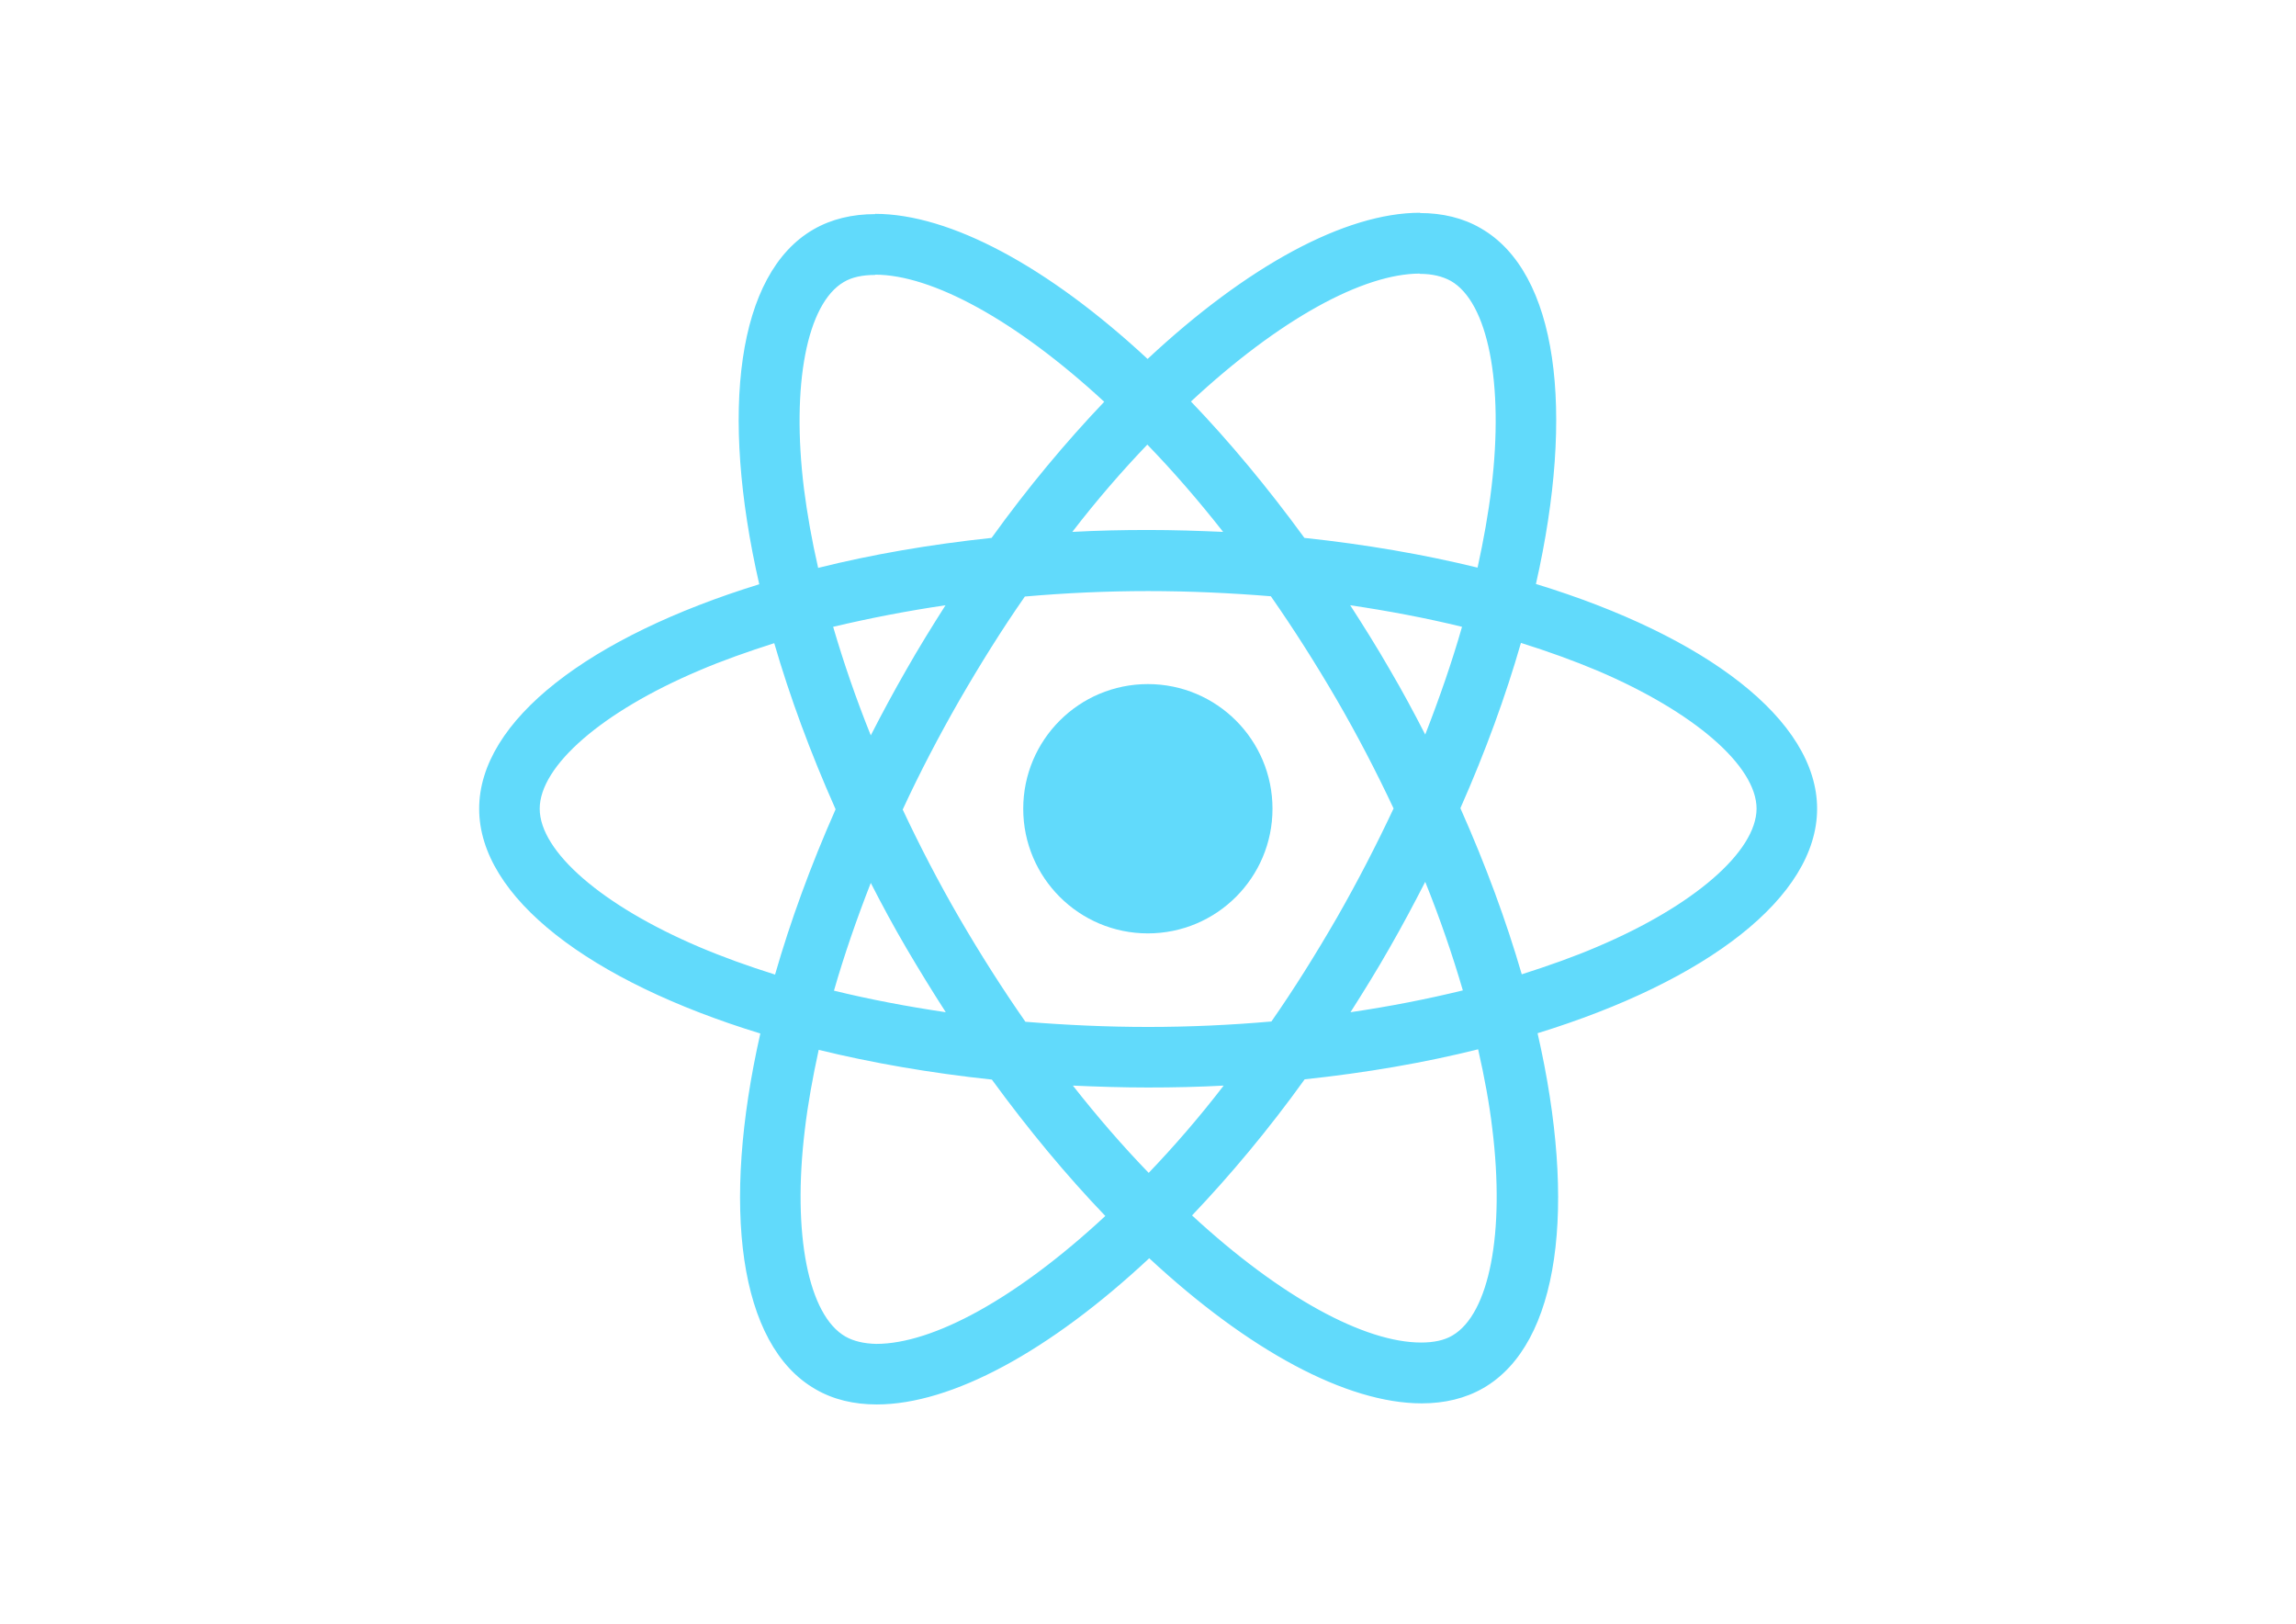
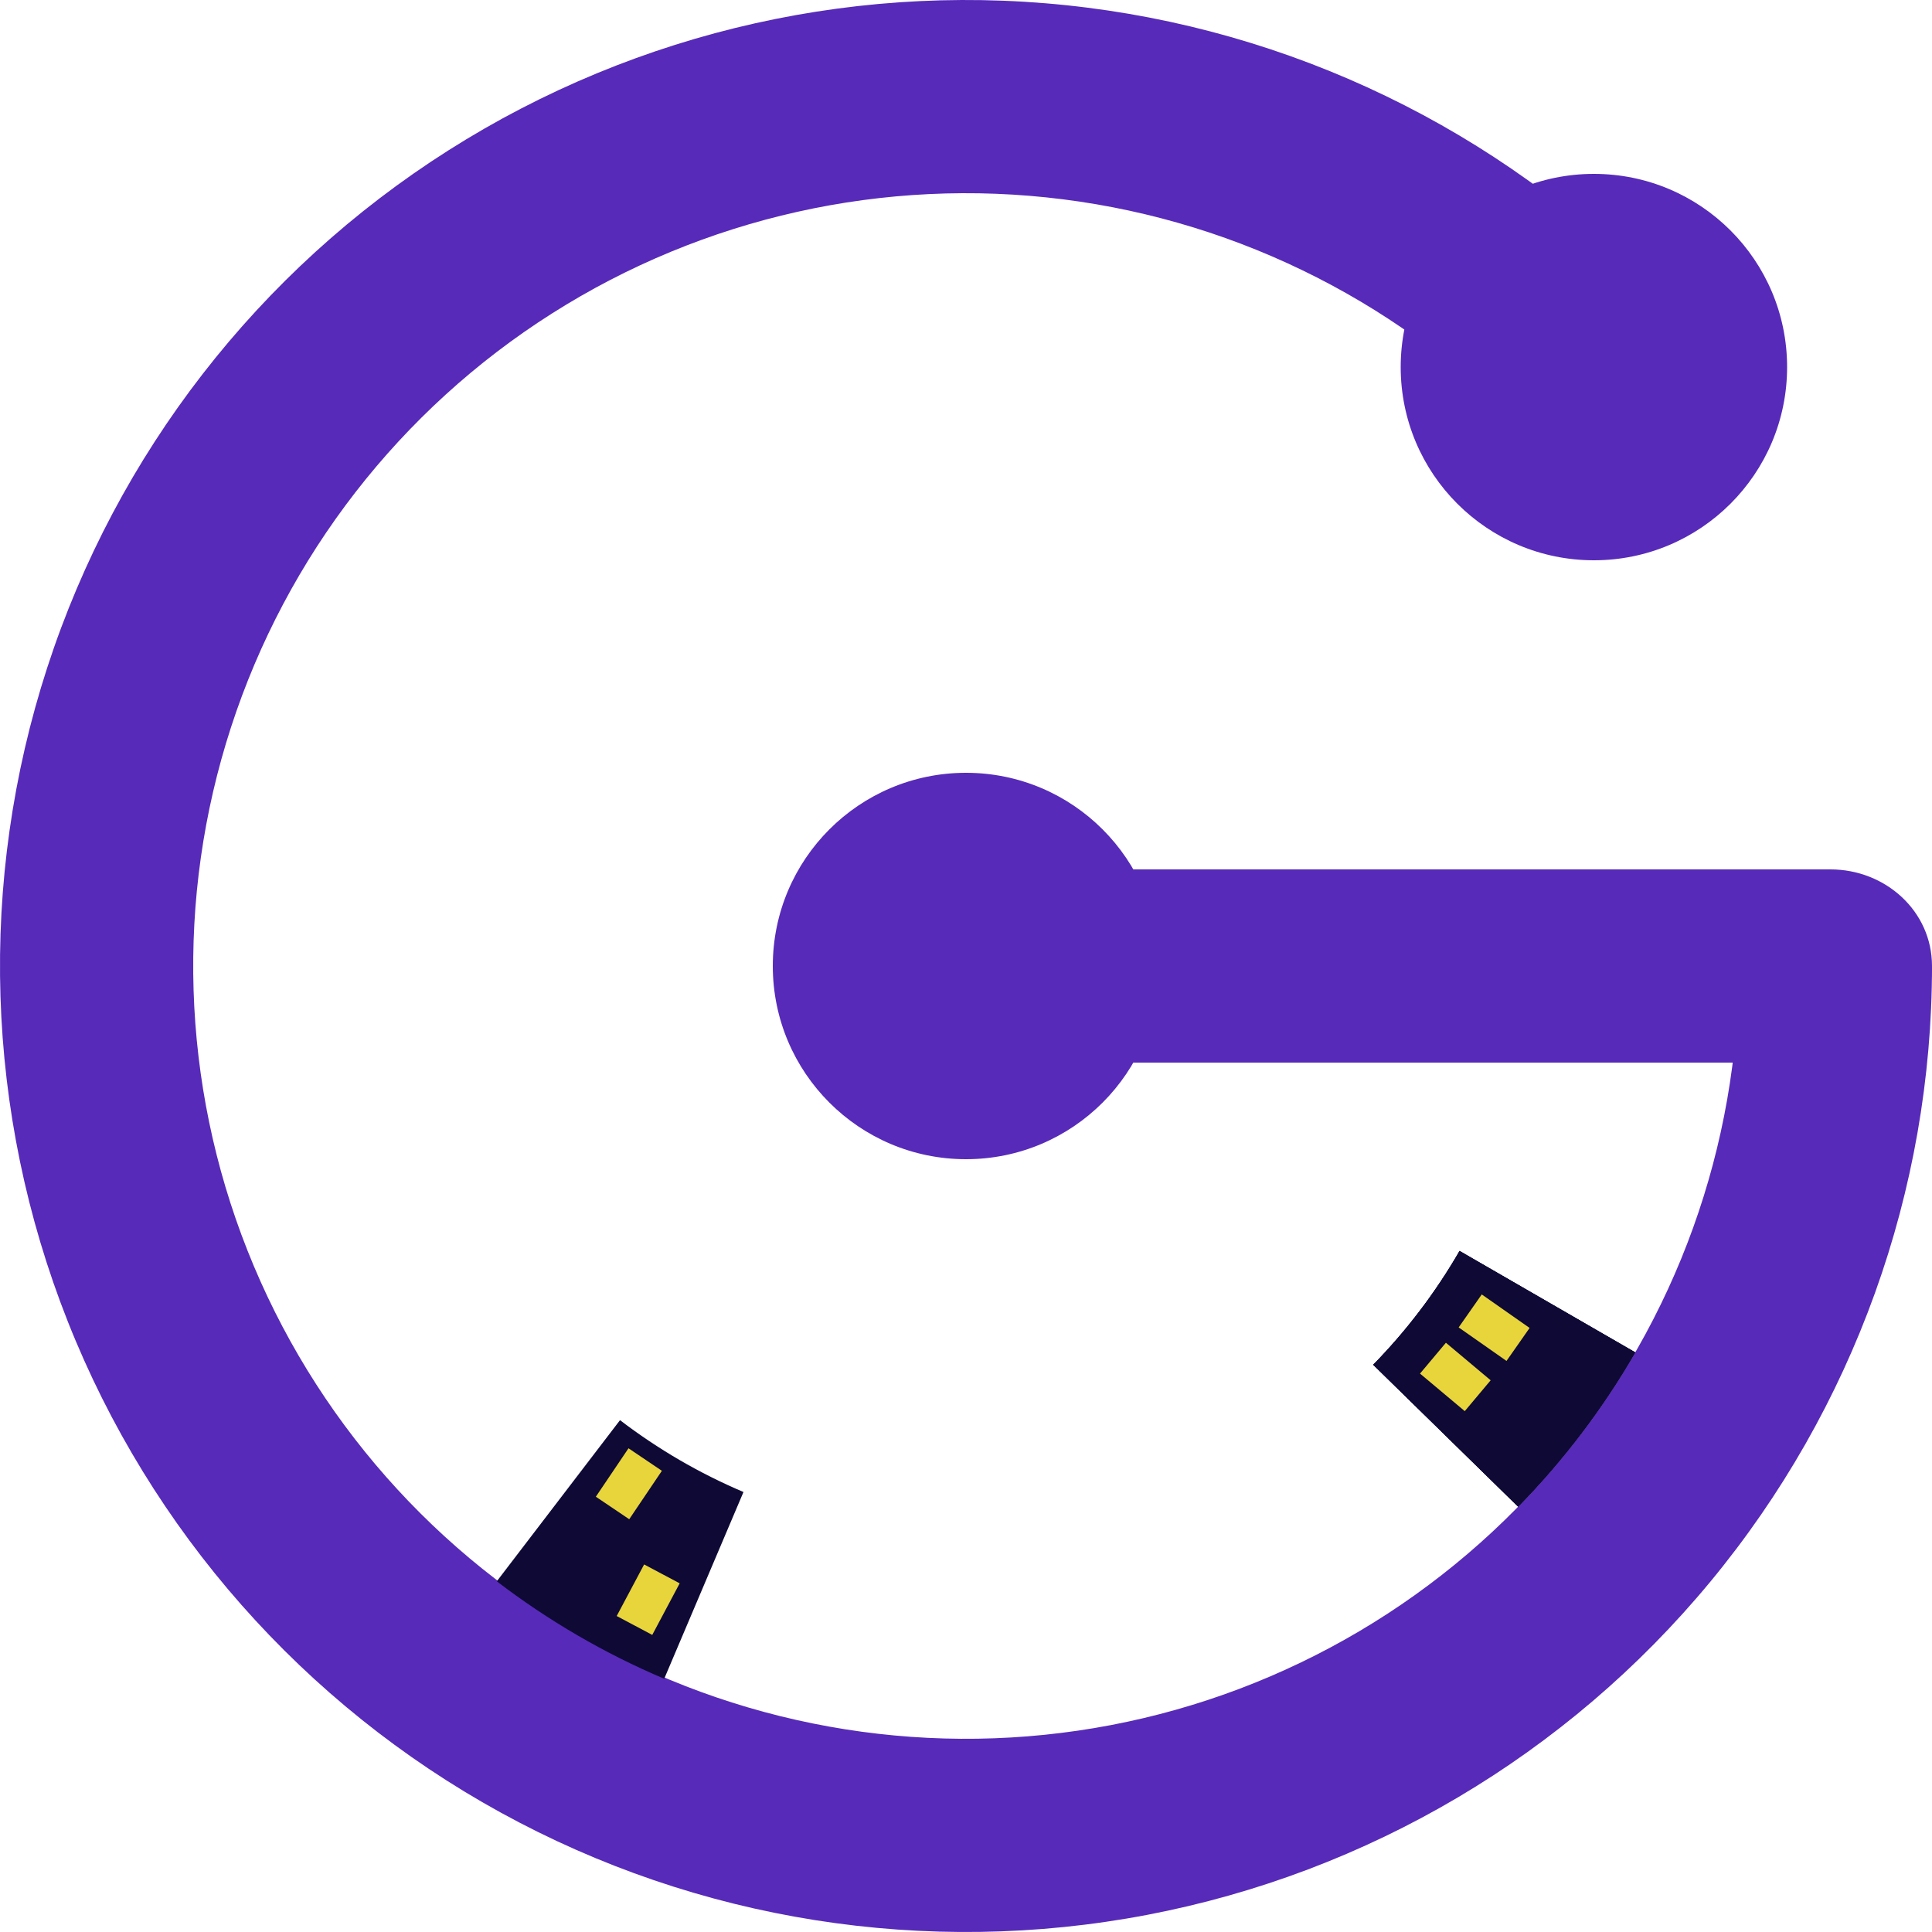
- <svg xmlns="http://www.w3.org/2000/svg" viewBox="0 0 841.9 595.3">
-   <g fill="#61DAFB">
-     <path d="M666.3 296.5c0-32.5-40.7-63.3-103.1-82.4 14.4-63.6 8-114.2-20.2-130.4-6.5-3.8-14.1-5.6-22.4-5.6v22.3c4.6 0 8.3.9 11.4 2.6 13.6 7.8 19.5 37.5 14.9 75.7-1.1 9.4-2.9 19.3-5.1 29.4-19.6-4.8-41-8.5-63.5-10.9-13.5-18.5-27.5-35.3-41.6-50 32.6-30.3 63.2-46.9 84-46.9V78c-27.5 0-63.5 19.6-99.9 53.6-36.4-33.8-72.4-53.2-99.9-53.2v22.3c20.7 0 51.4 16.5 84 46.6-14 14.7-28 31.4-41.3 49.9-22.6 2.4-44 6.1-63.6 11-2.3-10-4-19.7-5.2-29-4.7-38.2 1.1-67.9 14.6-75.8 3-1.8 6.9-2.6 11.5-2.6V78.5c-8.4 0-16 1.8-22.6 5.6-28.1 16.2-34.4 66.7-19.9 130.1-62.2 19.2-102.7 49.9-102.7 82.3 0 32.5 40.7 63.3 103.1 82.4-14.4 63.6-8 114.2 20.2 130.4 6.5 3.8 14.1 5.6 22.5 5.6 27.5 0 63.5-19.6 99.9-53.6 36.4 33.8 72.4 53.2 99.9 53.2 8.4 0 16-1.8 22.6-5.6 28.1-16.2 34.4-66.7 19.9-130.1 62-19.1 102.5-49.9 102.5-82.3zm-130.2-66.7c-3.7 12.9-8.3 26.2-13.5 39.5-4.1-8-8.4-16-13.1-24-4.6-8-9.5-15.8-14.4-23.4 14.2 2.1 27.9 4.7 41 7.9zm-45.8 106.5c-7.8 13.5-15.8 26.3-24.1 38.2-14.9 1.3-30 2-45.2 2-15.1 0-30.2-.7-45-1.9-8.3-11.9-16.4-24.6-24.2-38-7.6-13.1-14.5-26.4-20.8-39.8 6.2-13.4 13.2-26.8 20.7-39.9 7.8-13.5 15.8-26.3 24.1-38.2 14.9-1.3 30-2 45.2-2 15.1 0 30.2.7 45 1.9 8.3 11.9 16.4 24.6 24.2 38 7.6 13.1 14.5 26.4 20.8 39.8-6.3 13.4-13.2 26.8-20.7 39.9zm32.3-13c5.4 13.4 10 26.8 13.8 39.8-13.1 3.2-26.9 5.9-41.2 8 4.9-7.7 9.8-15.6 14.4-23.7 4.6-8 8.9-16.1 13-24.1zM421.2 430c-9.3-9.6-18.6-20.3-27.8-32 9 .4 18.2.7 27.5.7 9.4 0 18.7-.2 27.8-.7-9 11.7-18.3 22.4-27.5 32zm-74.4-58.9c-14.2-2.1-27.9-4.7-41-7.9 3.7-12.9 8.3-26.2 13.5-39.5 4.1 8 8.4 16 13.1 24 4.7 8 9.5 15.8 14.4 23.4zM420.7 163c9.3 9.6 18.6 20.3 27.8 32-9-.4-18.2-.7-27.5-.7-9.4 0-18.7.2-27.8.7 9-11.7 18.3-22.4 27.5-32zm-74 58.9c-4.9 7.7-9.8 15.6-14.4 23.7-4.6 8-8.9 16-13 24-5.4-13.4-10-26.8-13.8-39.8 13.1-3.1 26.9-5.8 41.2-7.9zm-90.5 125.2c-35.4-15.1-58.3-34.9-58.3-50.6 0-15.7 22.9-35.6 58.3-50.6 8.6-3.7 18-7 27.7-10.1 5.7 19.6 13.2 40 22.5 60.9-9.2 20.8-16.6 41.1-22.2 60.6-9.9-3.1-19.3-6.5-28-10.2zM310 490c-13.6-7.8-19.5-37.5-14.9-75.7 1.1-9.4 2.9-19.3 5.1-29.4 19.6 4.8 41 8.5 63.5 10.9 13.5 18.5 27.5 35.3 41.6 50-32.6 30.3-63.2 46.9-84 46.9-4.5-.1-8.3-1-11.3-2.7zm237.2-76.2c4.7 38.2-1.1 67.9-14.6 75.8-3 1.8-6.9 2.6-11.5 2.6-20.7 0-51.4-16.5-84-46.6 14-14.7 28-31.4 41.3-49.9 22.6-2.4 44-6.1 63.6-11 2.3 10.1 4.1 19.8 5.2 29.1zm38.5-66.7c-8.6 3.7-18 7-27.7 10.1-5.7-19.6-13.2-40-22.5-60.9 9.2-20.8 16.6-41.1 22.2-60.6 9.9 3.1 19.3 6.5 28.1 10.2 35.4 15.1 58.3 34.9 58.3 50.6-.1 15.7-23 35.6-58.4 50.6zM320.8 78.4z" />
-     <circle cx="420.9" cy="296.5" r="45.7" />
-     <path d="M520.5 78.1z" />
-   </g>
+ <svg xmlns="http://www.w3.org/2000/svg" width="200" height="200" viewBox="0 0 200 200" fill="none">
+   <circle cx="165" cy="38" r="20" fill="#572AB9" />
+   <circle cx="100" cy="100" r="20" fill="#572AB9" />
+   <path d="M200 100C200 123.27 191.884 145.812 177.051 163.742C162.218 181.673 141.596 193.868 118.738 198.229C95.88 202.589 72.217 198.841 51.825 187.631C31.433 176.42 15.589 158.449 7.022 136.812C-1.544 115.176 -2.297 91.23 4.894 69.098C12.085 46.967 26.77 28.036 46.417 15.567C66.065 3.098 89.446 -2.128 112.533 0.789C135.62 3.705 156.967 14.582 172.897 31.545L158.317 45.236C145.574 31.666 128.496 22.964 110.027 20.631C91.557 18.298 72.852 22.479 57.134 32.454C41.416 42.429 29.668 57.574 23.916 75.279C18.163 92.984 18.765 112.141 25.618 129.45C32.471 146.759 45.146 161.136 61.46 170.105C77.773 179.073 96.704 182.071 114.991 178.583C133.277 175.095 149.775 165.338 161.641 150.994C173.508 136.65 180 118.616 180 100H200Z" fill="#572AB9" />
+   <path fill-rule="evenodd" clip-rule="evenodd" d="M189.49 110C195.175 110 200 105.685 200 100C200 94.315 195.175 90 189.49 90L110 90C104.477 90 100 94.477 100 100C100 105.523 104.477 110 110 110H189.49Z" fill="#572AB9" />
+   <path fill-rule="evenodd" clip-rule="evenodd" d="M157.158 155.973C161.853 151.178 165.927 145.812 169.282 140L151.096 129.5C148.621 133.786 145.617 137.744 142.154 141.28L157.158 155.973Z" fill="#0F0936" />
+   <path fill-rule="evenodd" clip-rule="evenodd" d="M157.158 155.973C161.853 151.178 165.927 145.812 169.282 140L151.095 129.5C148.621 133.786 145.617 137.744 142.154 141.28L157.158 155.973Z" fill="#0F0936" />
+   <rect x="151" y="137.414" width="4.168" height="6.047" transform="rotate(-55 151 137.414)" fill="#E7D53B" />
+   <rect x="147" y="142.193" width="4.168" height="6.047" transform="rotate(-50 147 142.193)" fill="#E7D53B" />
+   <path fill-rule="evenodd" clip-rule="evenodd" d="M157.158 155.973C161.853 151.178 165.927 145.812 169.282 140L151.095 129.5C148.621 133.786 145.617 137.744 142.154 141.28L157.158 155.973Z" fill="#0F0936" />
+   <path fill-rule="evenodd" clip-rule="evenodd" d="M51.428 163.696C56.759 167.773 62.582 171.162 68.759 173.784L76.965 154.453C72.409 152.519 68.114 150.02 64.183 147.014L51.428 163.696Z" fill="#0F0936" />
+   <rect x="151" y="137.414" width="4.168" height="6.047" transform="rotate(-55 151 137.414)" fill="#E7D53B" />
+   <rect x="147" y="142.193" width="4.168" height="6.047" transform="rotate(-50 147 142.193)" fill="#E7D53B" />
+   <rect x="65.063" y="149.926" width="4.168" height="6.047" transform="rotate(34 65.0629 149.926)" fill="#E7D53B" />
+   <rect x="66.68" y="161.95" width="4.168" height="6.047" transform="rotate(28 66.68 161.95)" fill="#E7D53B" />
</svg>
